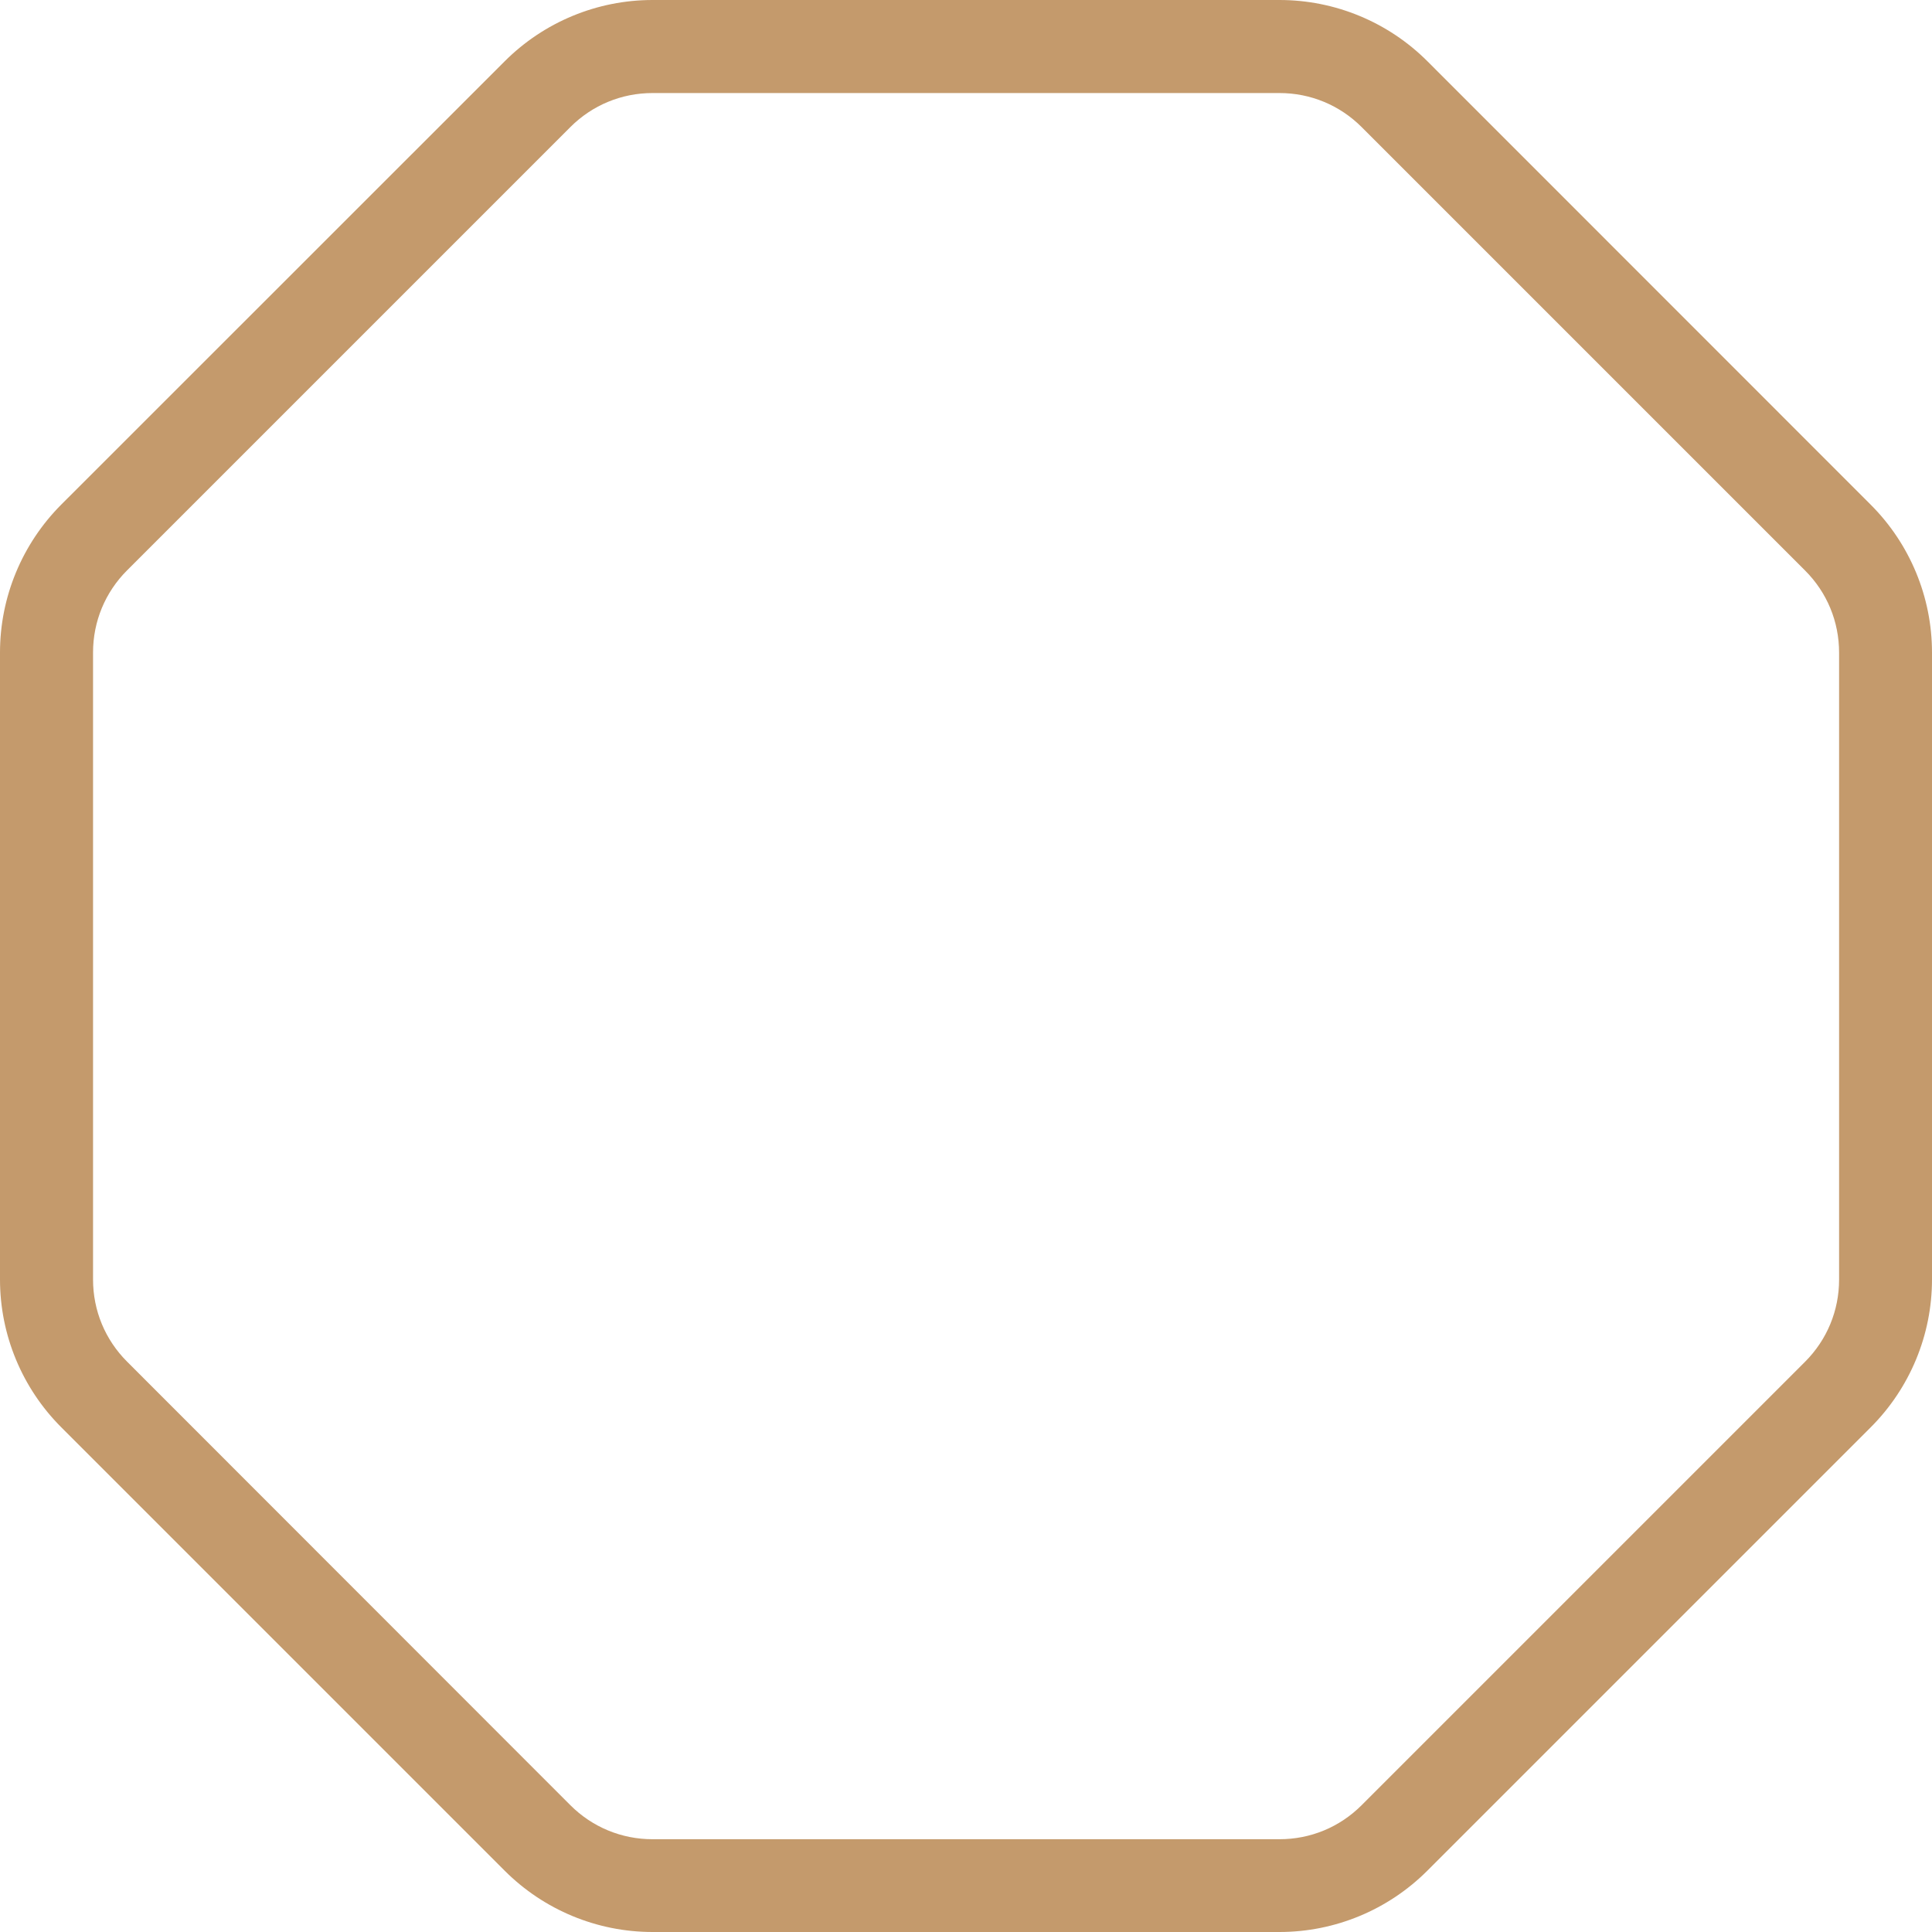
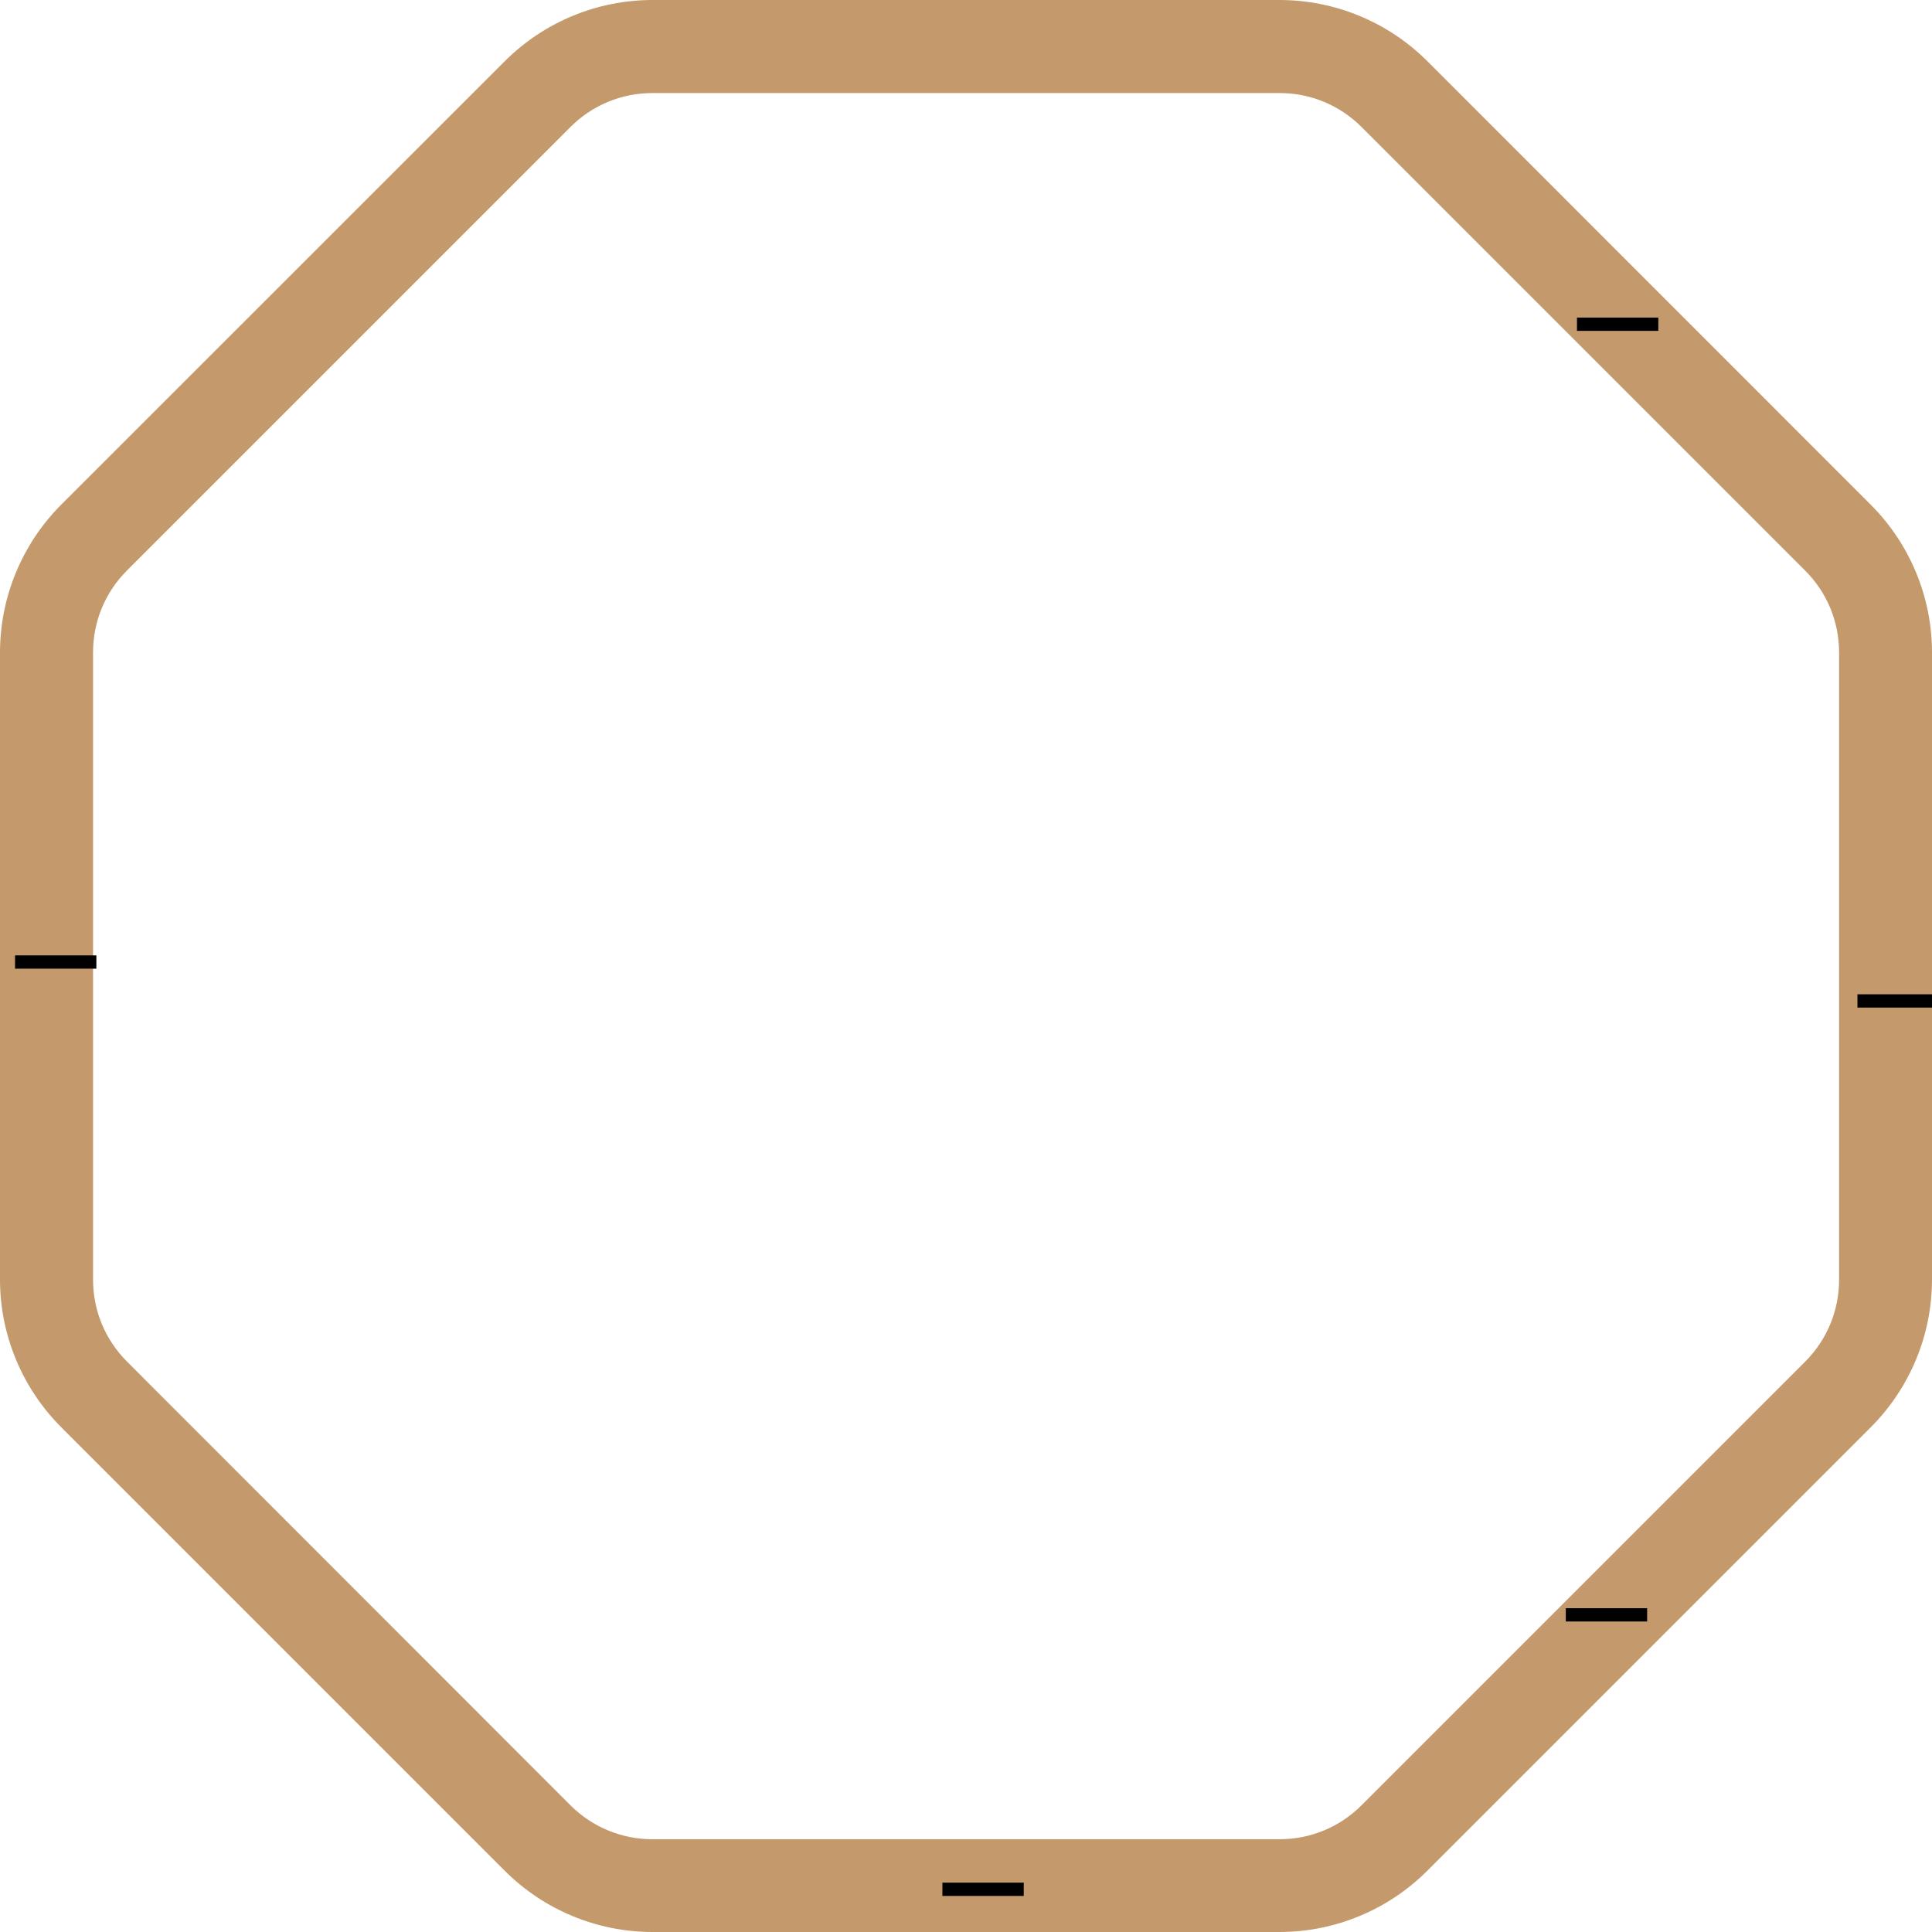
- <svg xmlns="http://www.w3.org/2000/svg" version="1.2" baseProfile="tiny" id="Layer_1" x="0px" y="0px" viewBox="0 0 145.35 145.35" xml:space="preserve">
-   <path fill="#C49A6C" d="M96.26,7c2.33,0,4.53,0.91,6.18,2.56l33.36,33.36c1.65,1.65,2.56,3.84,2.56,6.18v47.17  c0,2.33-0.91,4.53-2.56,6.18l-33.36,33.36c-1.65,1.65-3.84,2.56-6.18,2.56H49.09c-2.33,0-4.53-0.91-6.18-2.56L9.56,102.44  C7.91,100.79,7,98.6,7,96.26V49.09c0-2.33,0.91-4.53,2.56-6.18L42.91,9.56C44.56,7.91,46.76,7,49.09,7H96.26 M96.26,0H49.09  c-4.17,0-8.17,1.66-11.12,4.61L4.61,37.96C1.66,40.92,0,44.92,0,49.09v47.17c0,4.17,1.66,8.17,4.61,11.12l33.36,33.36  c2.95,2.95,6.95,4.61,11.12,4.61h47.17c4.17,0,8.17-1.66,11.12-4.61l33.36-33.36c2.95-2.95,4.61-6.95,4.61-11.12V49.09  c0-4.17-1.66-8.17-4.61-11.12L107.39,4.61C104.44,1.66,100.44,0,96.26,0L96.26,0z" />
+ <svg xmlns="http://www.w3.org/2000/svg" version="1.2" id="Layer_1" x="0px" y="0px" viewBox="0 0 145.35 145.35" xml:space="preserve">
+   <defs id="defs4300" />
+   <path fill="#C49A6C" d="M96.26,7c2.33,0,4.53,0.91,6.18,2.56l33.36,33.36c1.65,1.65,2.56,3.84,2.56,6.18v47.17  c0,2.33-0.91,4.53-2.56,6.18l-33.36,33.36c-1.65,1.65-3.84,2.56-6.18,2.56H49.09c-2.33,0-4.53-0.91-6.18-2.56L9.56,102.44  C7.91,100.79,7,98.6,7,96.26V49.09c0-2.33,0.91-4.53,2.56-6.18L42.91,9.56C44.56,7.91,46.76,7,49.09,7H96.26 M96.26,0H49.09  c-4.17,0-8.17,1.66-11.12,4.61L4.61,37.96C1.66,40.92,0,44.92,0,49.09v47.17c0,4.17,1.66,8.17,4.61,11.12l33.36,33.36  c2.95,2.95,6.95,4.61,11.12,4.61h47.17c4.17,0,8.17-1.66,11.12-4.61l33.36-33.36c2.95-2.95,4.61-6.95,4.61-11.12V49.09  c0-4.17-1.66-8.17-4.61-11.12L107.39,4.61C104.44,1.66,100.44,0,96.26,0L96.26,0z" id="path4295" />
+   <path style="fill:none;stroke:#000000;stroke-width:1px;stroke-linecap:butt;stroke-linejoin:miter;stroke-opacity:1" d="m 1.131,72.377 c 6.119,0 6.119,0 6.119,0" id="incoming" />
+   <path style="fill:none;stroke:#000000;stroke-width:1px;stroke-linecap:butt;stroke-linejoin:miter;stroke-opacity:1" d="m 118.641,24.39 c 6.119,0 6.119,0 6.119,0" id="kafkaProduce" />
+   <path style="fill:none;stroke:#000000;stroke-width:1px;stroke-linecap:butt;stroke-linejoin:miter;stroke-opacity:1" d="m 117.8,121.489 c 6.119,0 6.119,0 6.119,0" id="kafkaConsume" />
+   <path style="fill:none;stroke:#000000;stroke-width:1px;stroke-linecap:butt;stroke-linejoin:miter;stroke-opacity:1" d="m 139.741,75.304 c 6.119,0 6.119,0 6.119,0" id="db" />
+   <path style="fill:none;stroke:#000000;stroke-width:1px;stroke-linecap:butt;stroke-linejoin:miter;stroke-opacity:1" d="m 70.9,142.138 c 6.119,0 6.119,0 6.119,0" id="dbShared" />
</svg>
